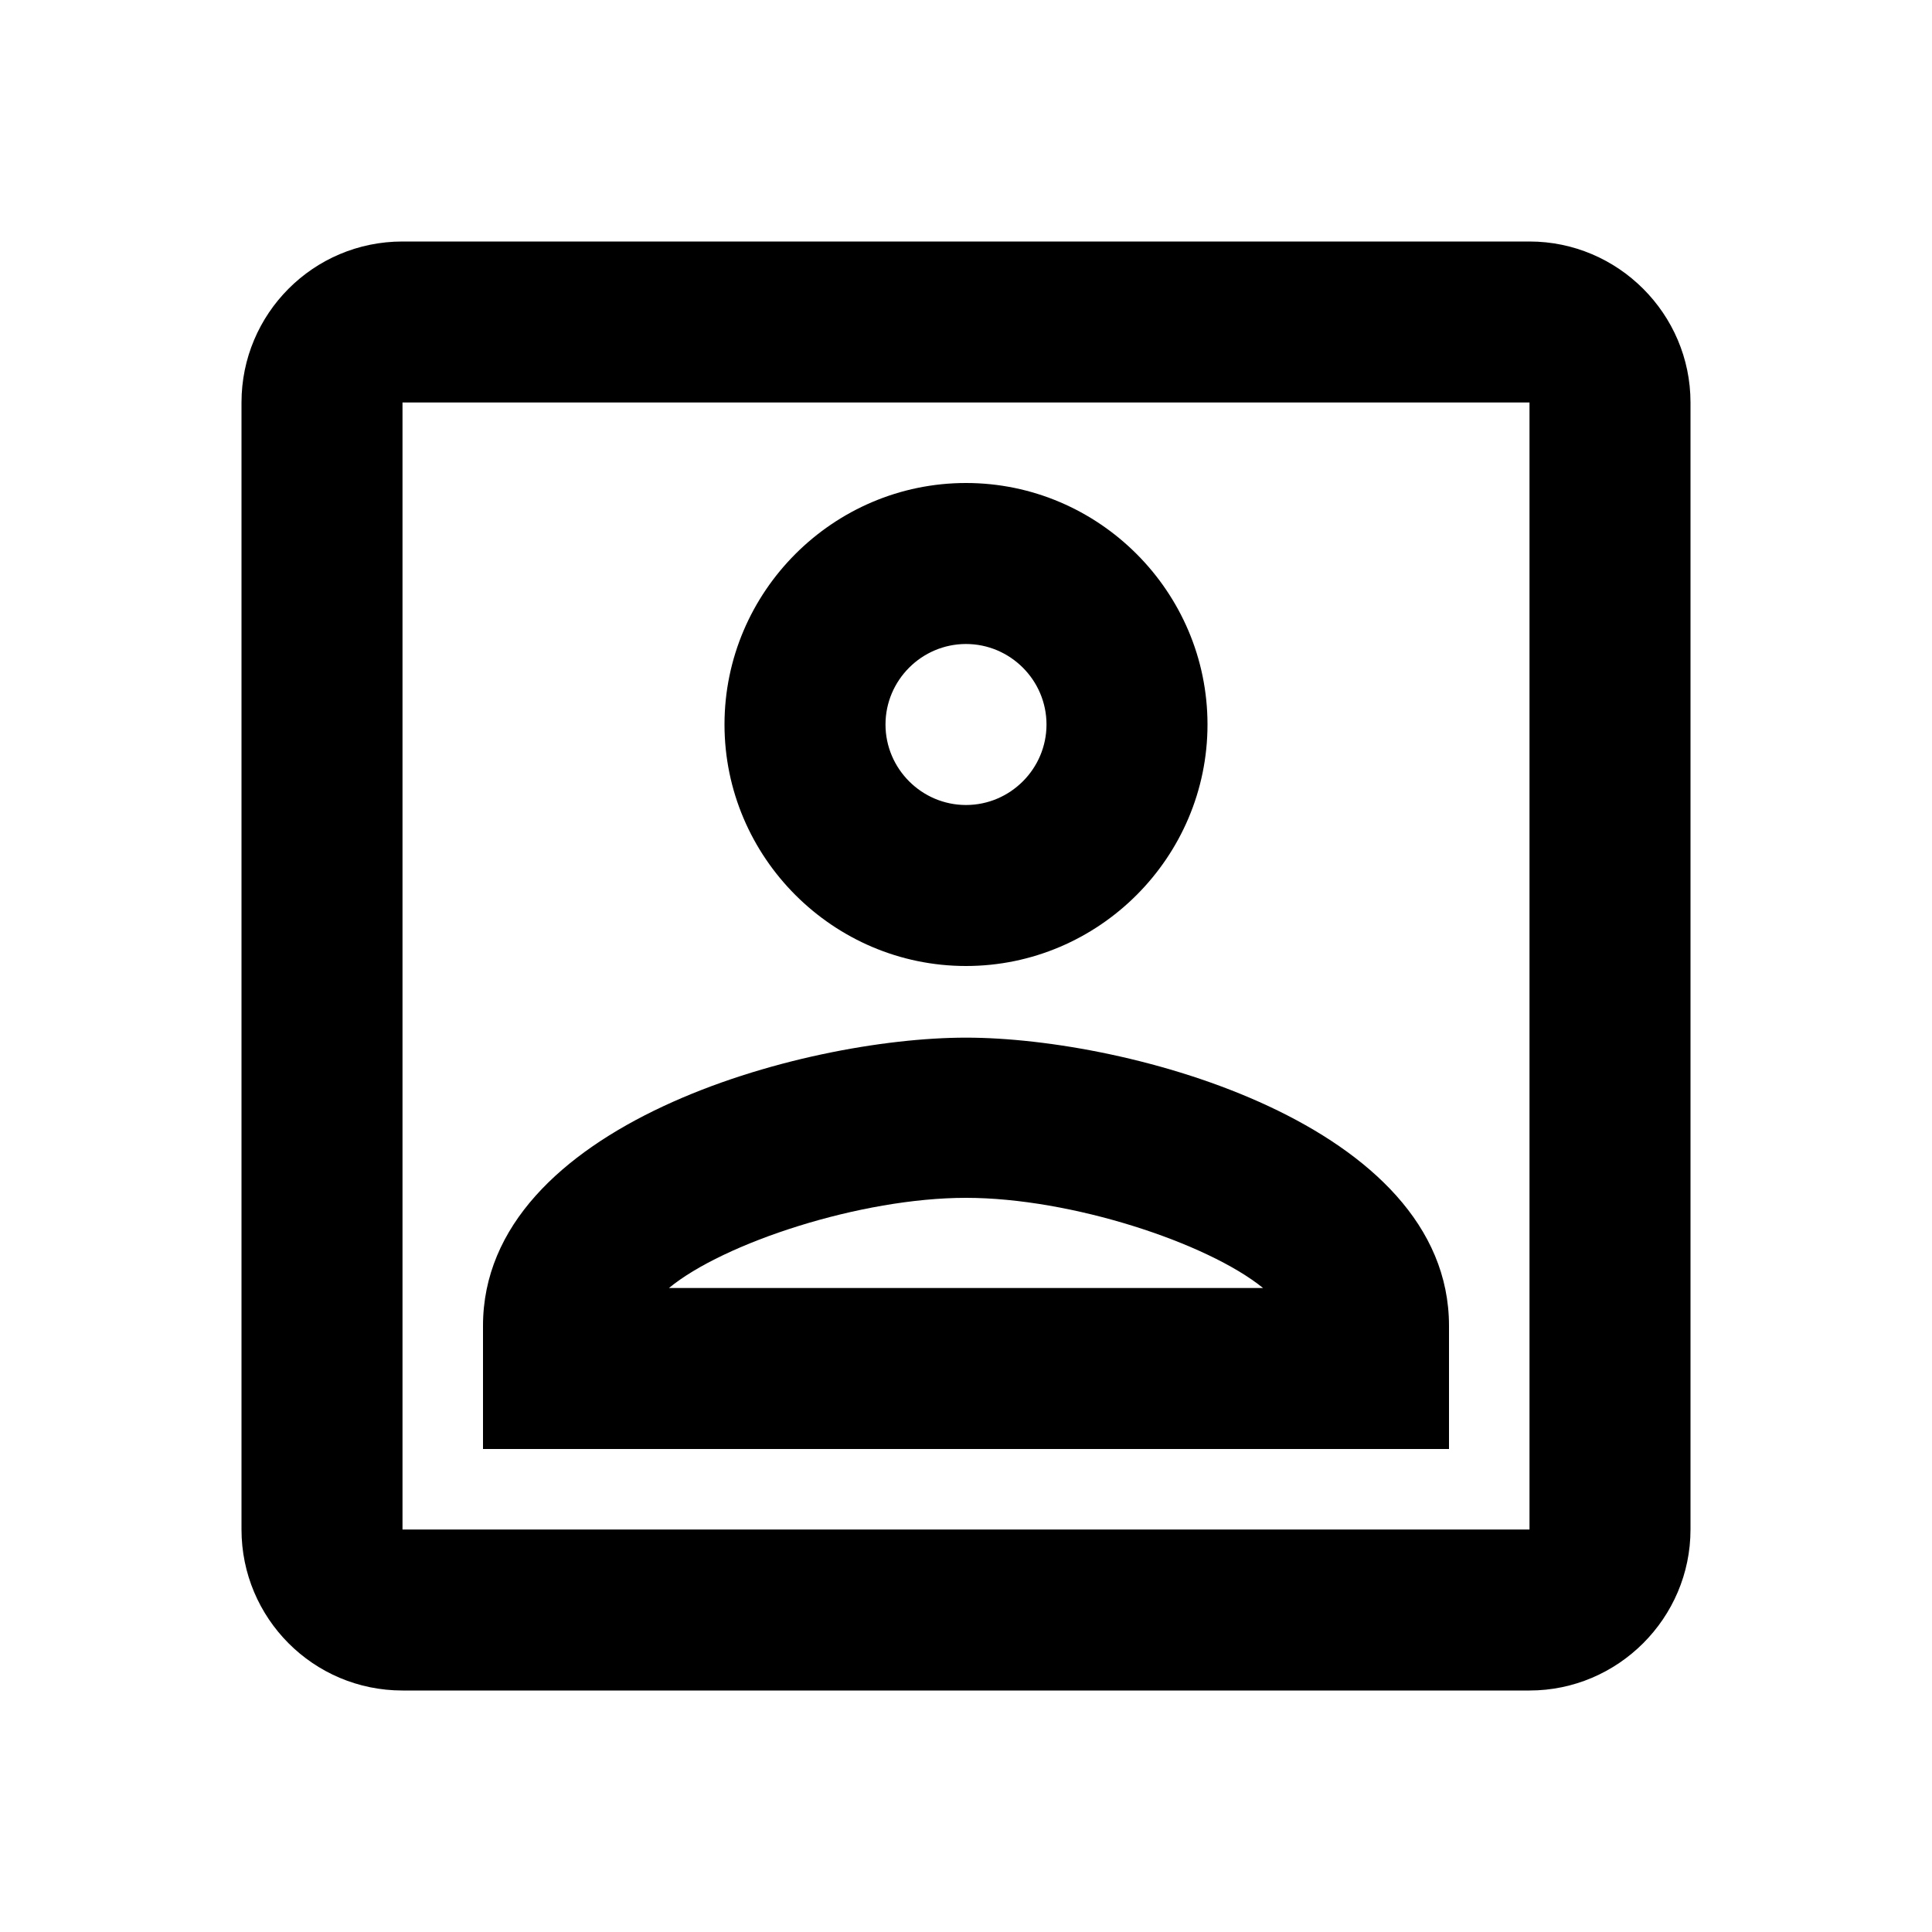
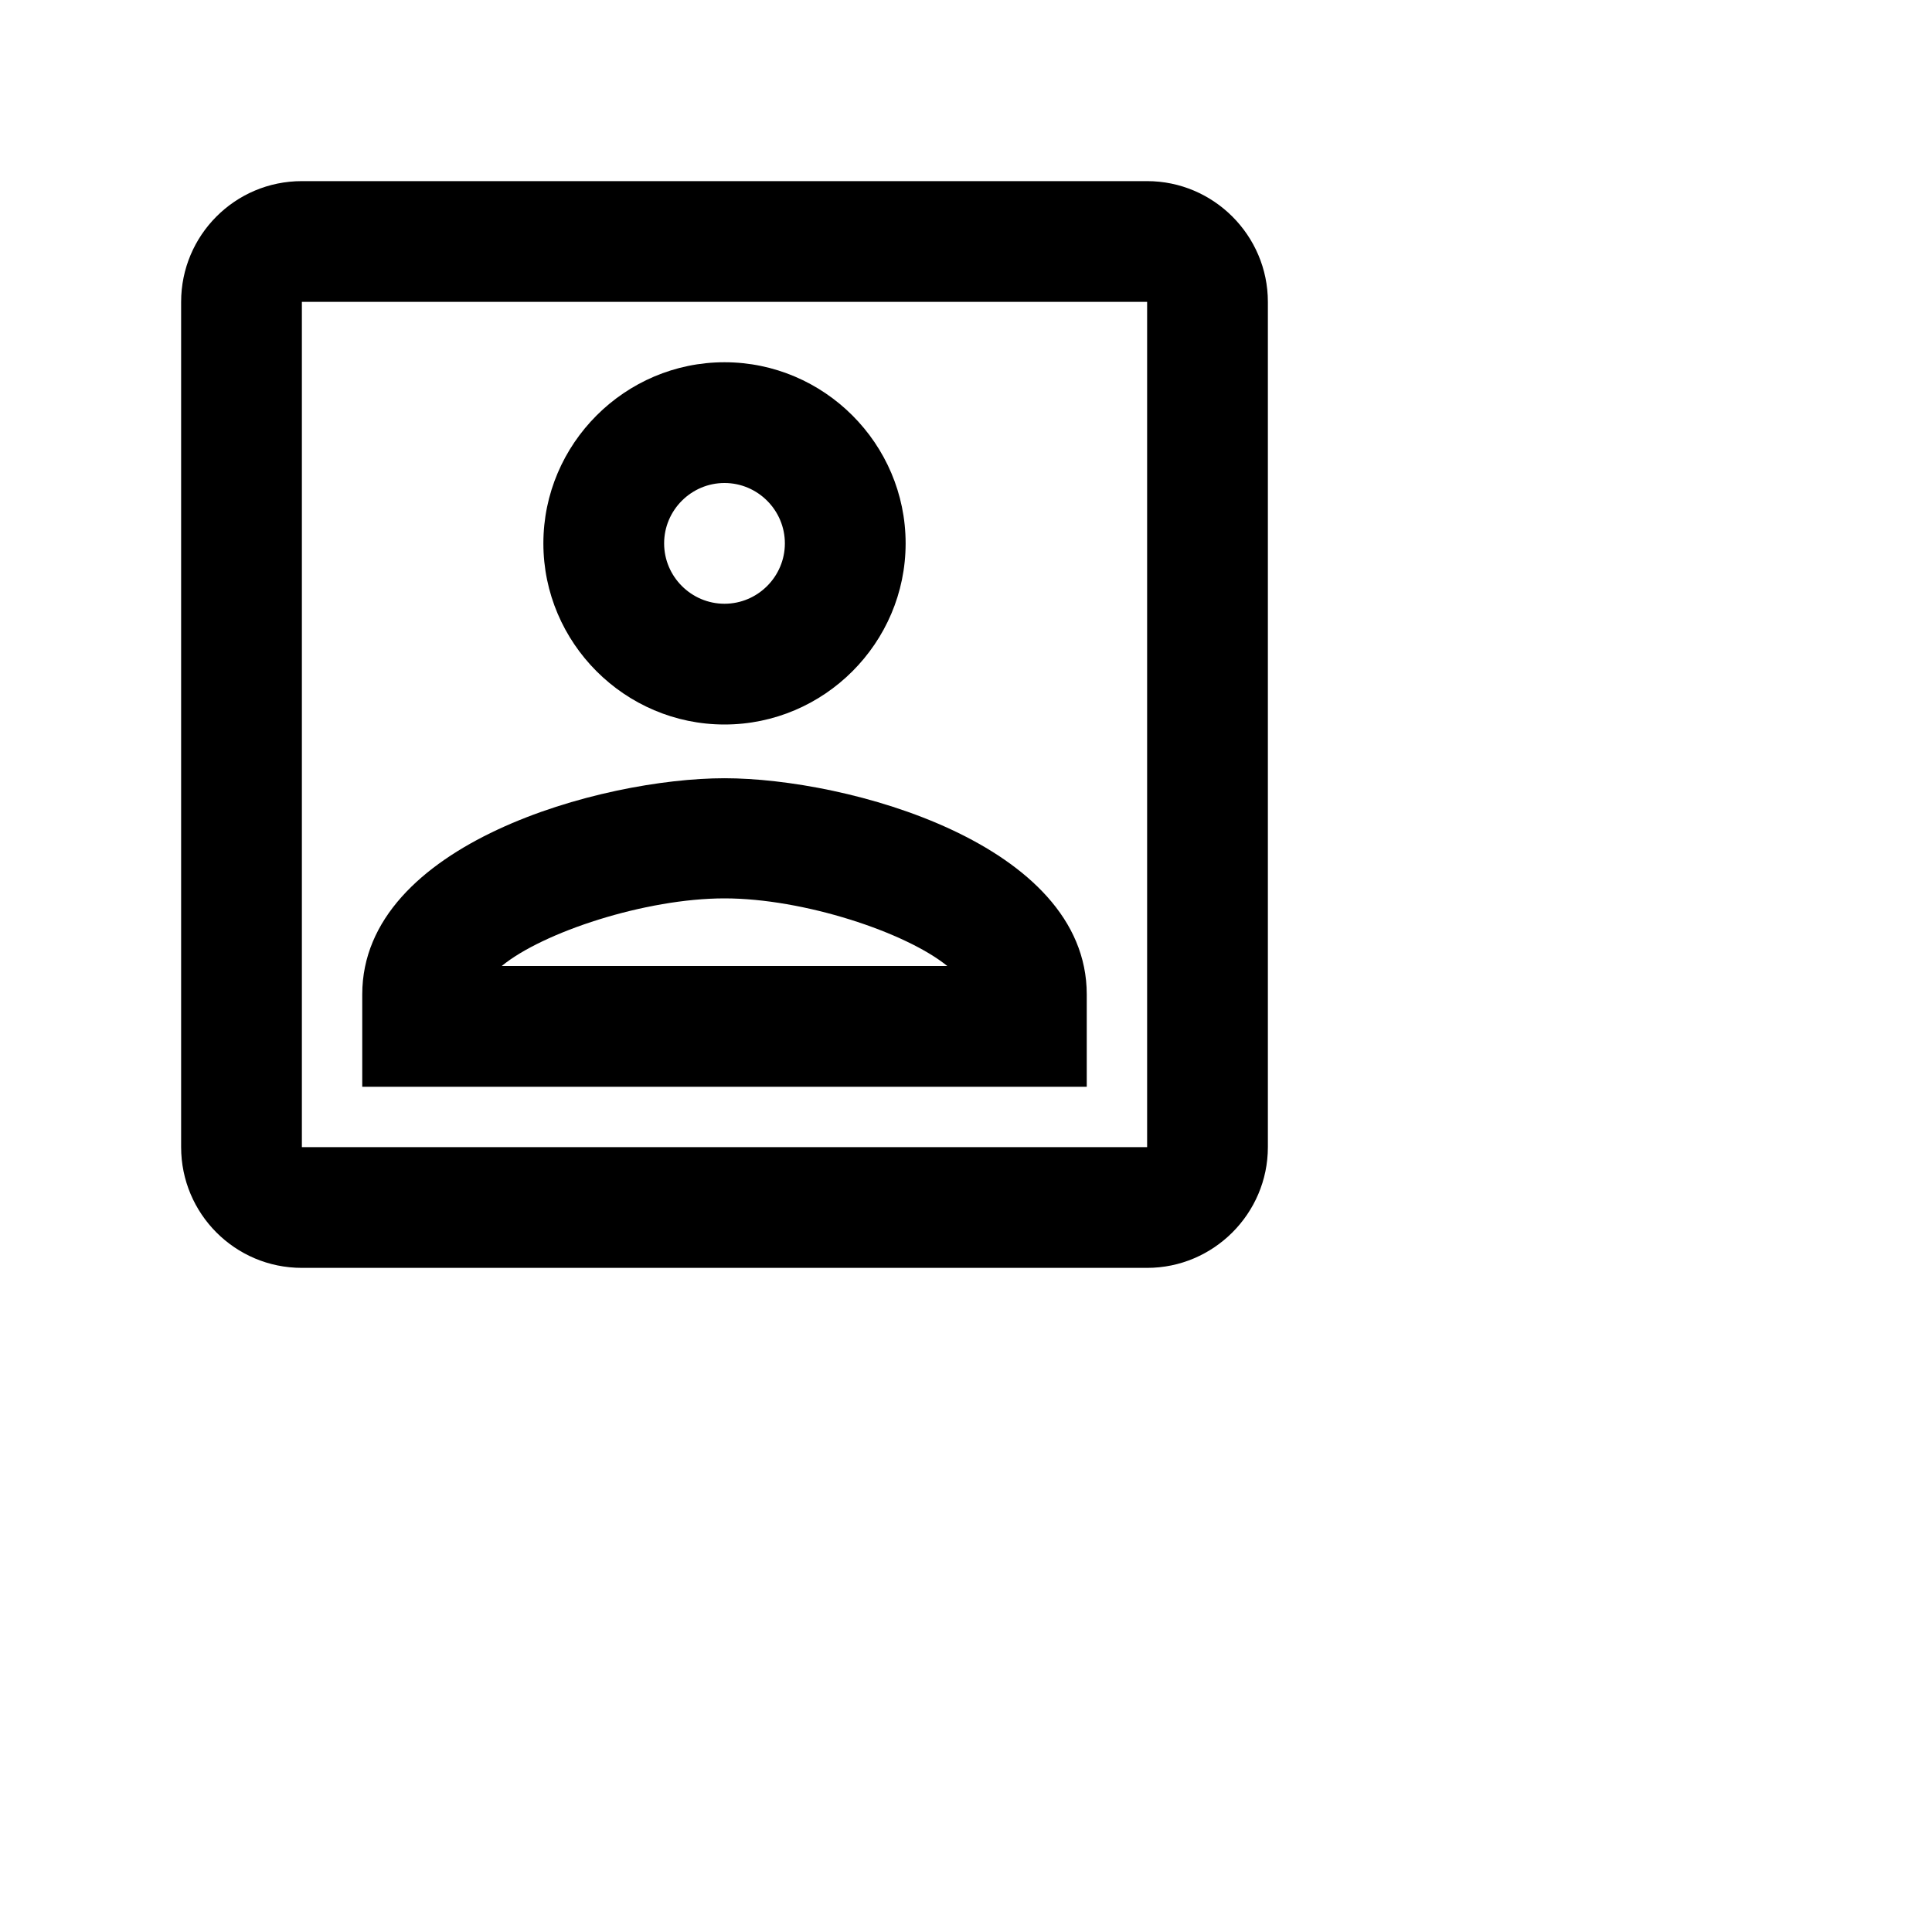
- <svg xmlns="http://www.w3.org/2000/svg" width="100%" height="100%" viewBox="0 0 24 24">
+ <svg xmlns="http://www.w3.org/2000/svg" width="32" height="32" viewBox="0 0 32 32">
  <path fill="none" d="M0 0h24v24H0V0z" />
  <path d="M19 5v14H5V5h14m0-2H5c-1.11 0-2 .9-2 2v14c0 1.1.89 2 2 2h14c1.1 0 2-.9 2-2V5c0-1.1-.9-2-2-2zm-7 9c-1.65 0-3-1.35-3-3s1.35-3 3-3 3 1.35 3 3-1.35 3-3 3zm0-4c-.55 0-1 .45-1 1s.45 1 1 1 1-.45 1-1-.45-1-1-1zm6 10H6v-1.53c0-2.5 3.97-3.58 6-3.58s6 1.08 6 3.58V18zm-9.69-2h7.38c-.69-.56-2.38-1.12-3.69-1.12s-3.01.56-3.69 1.12z" />
</svg>
